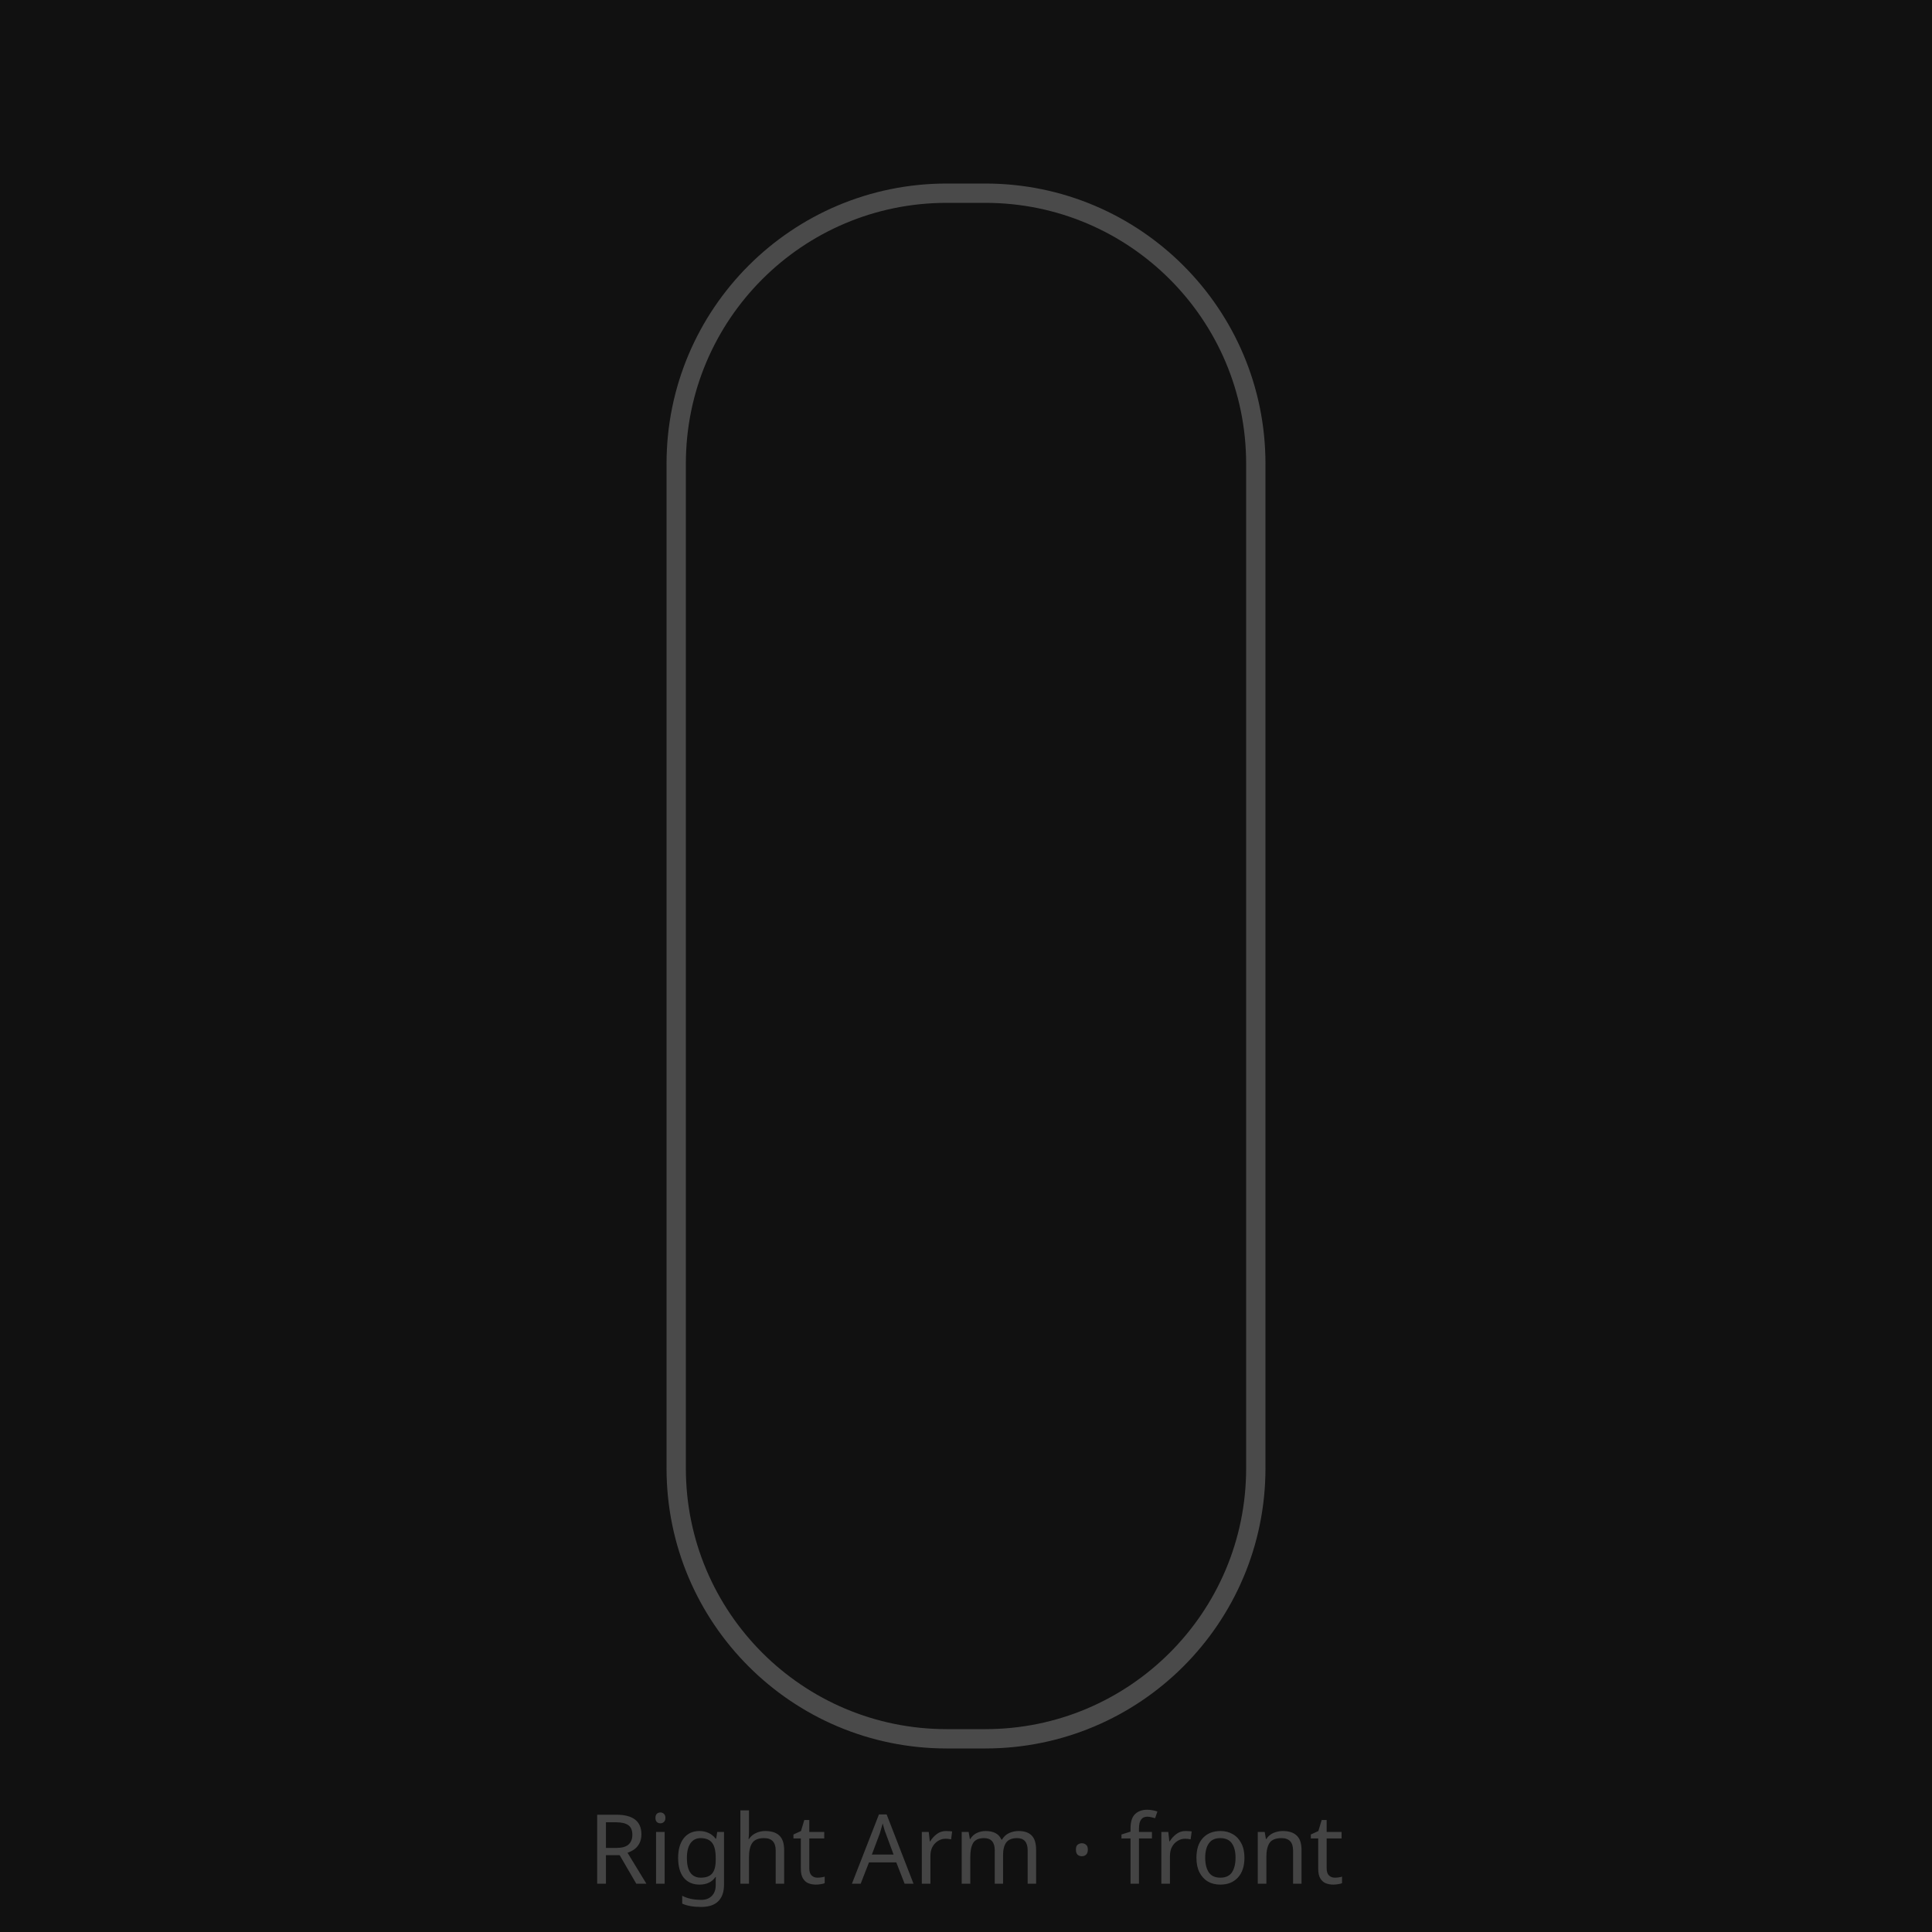
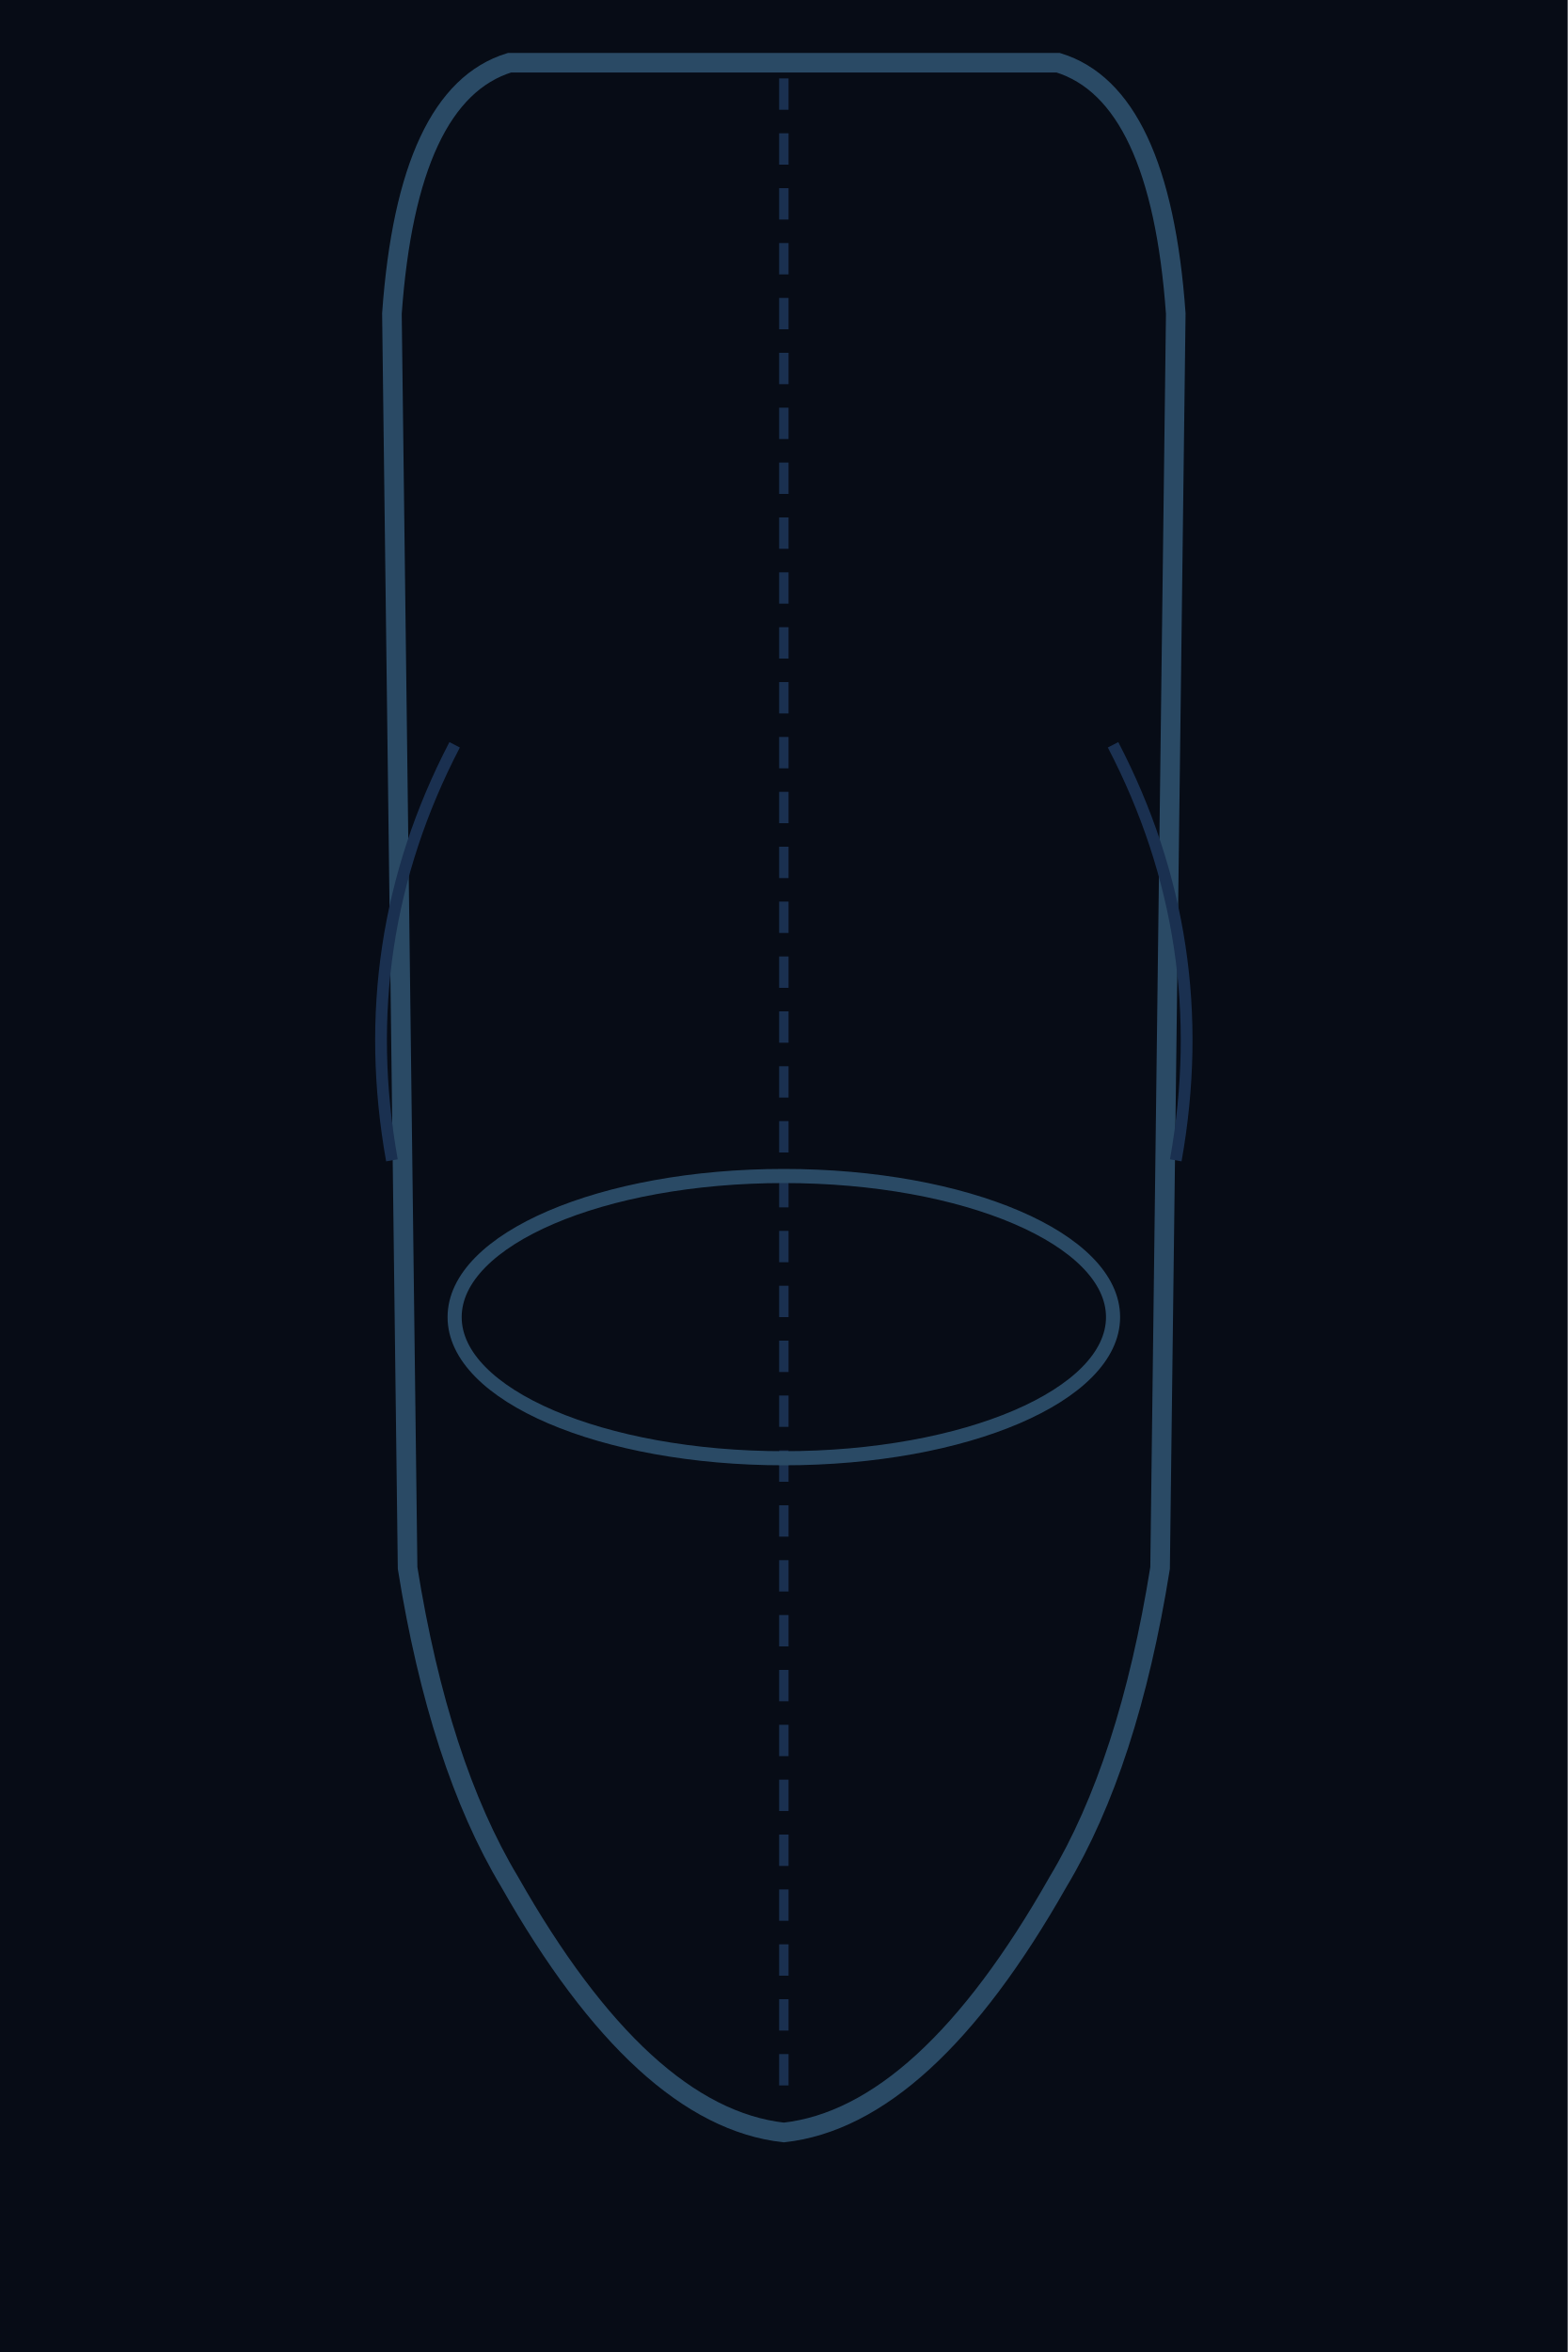
- <svg xmlns="http://www.w3.org/2000/svg" viewBox="0 0 200 200">
-   <rect width="200" height="200" fill="#111" />
-   <rect x="70" y="20" width="60" height="160" rx="28" fill="none" stroke="#4a4a4a" stroke-width="2" />
-   <text x="100" y="195" text-anchor="middle" font-size="10" fill="#444" font-family="system-ui">Right Arm · front</text>
+ <svg xmlns="http://www.w3.org/2000/svg" viewBox="0 0 200 300">
+   <rect width="200" height="300" fill="#070c16" />
+   <g transform="translate(200,0) scale(-1,1)">
+     <path d="M65,8 L135,8 Q148,12 150,40 L148,200 Q144,225 135,240 Q118,270 100,272 Q82,270 65,240 Q56,225 52,200 L50,40 Q52,12 65,8 Z" fill="#070c16" stroke="#2a4a65" stroke-width="2.5" />
+     <line x1="100" y1="10" x2="100" y2="268" stroke="#1a3050" stroke-width="1.2" stroke-dasharray="4,3" />
+     <path d="M58,95 Q45,120 50,148" fill="none" stroke="#1a3050" stroke-width="1.5" />
+     <path d="M142,95 Q155,120 150,148" fill="none" stroke="#1a3050" stroke-width="1.5" />
+     <ellipse cx="100" cy="168" rx="42" ry="18" fill="none" stroke="#2a4a65" stroke-width="1.8" />
+   </g>
</svg>
